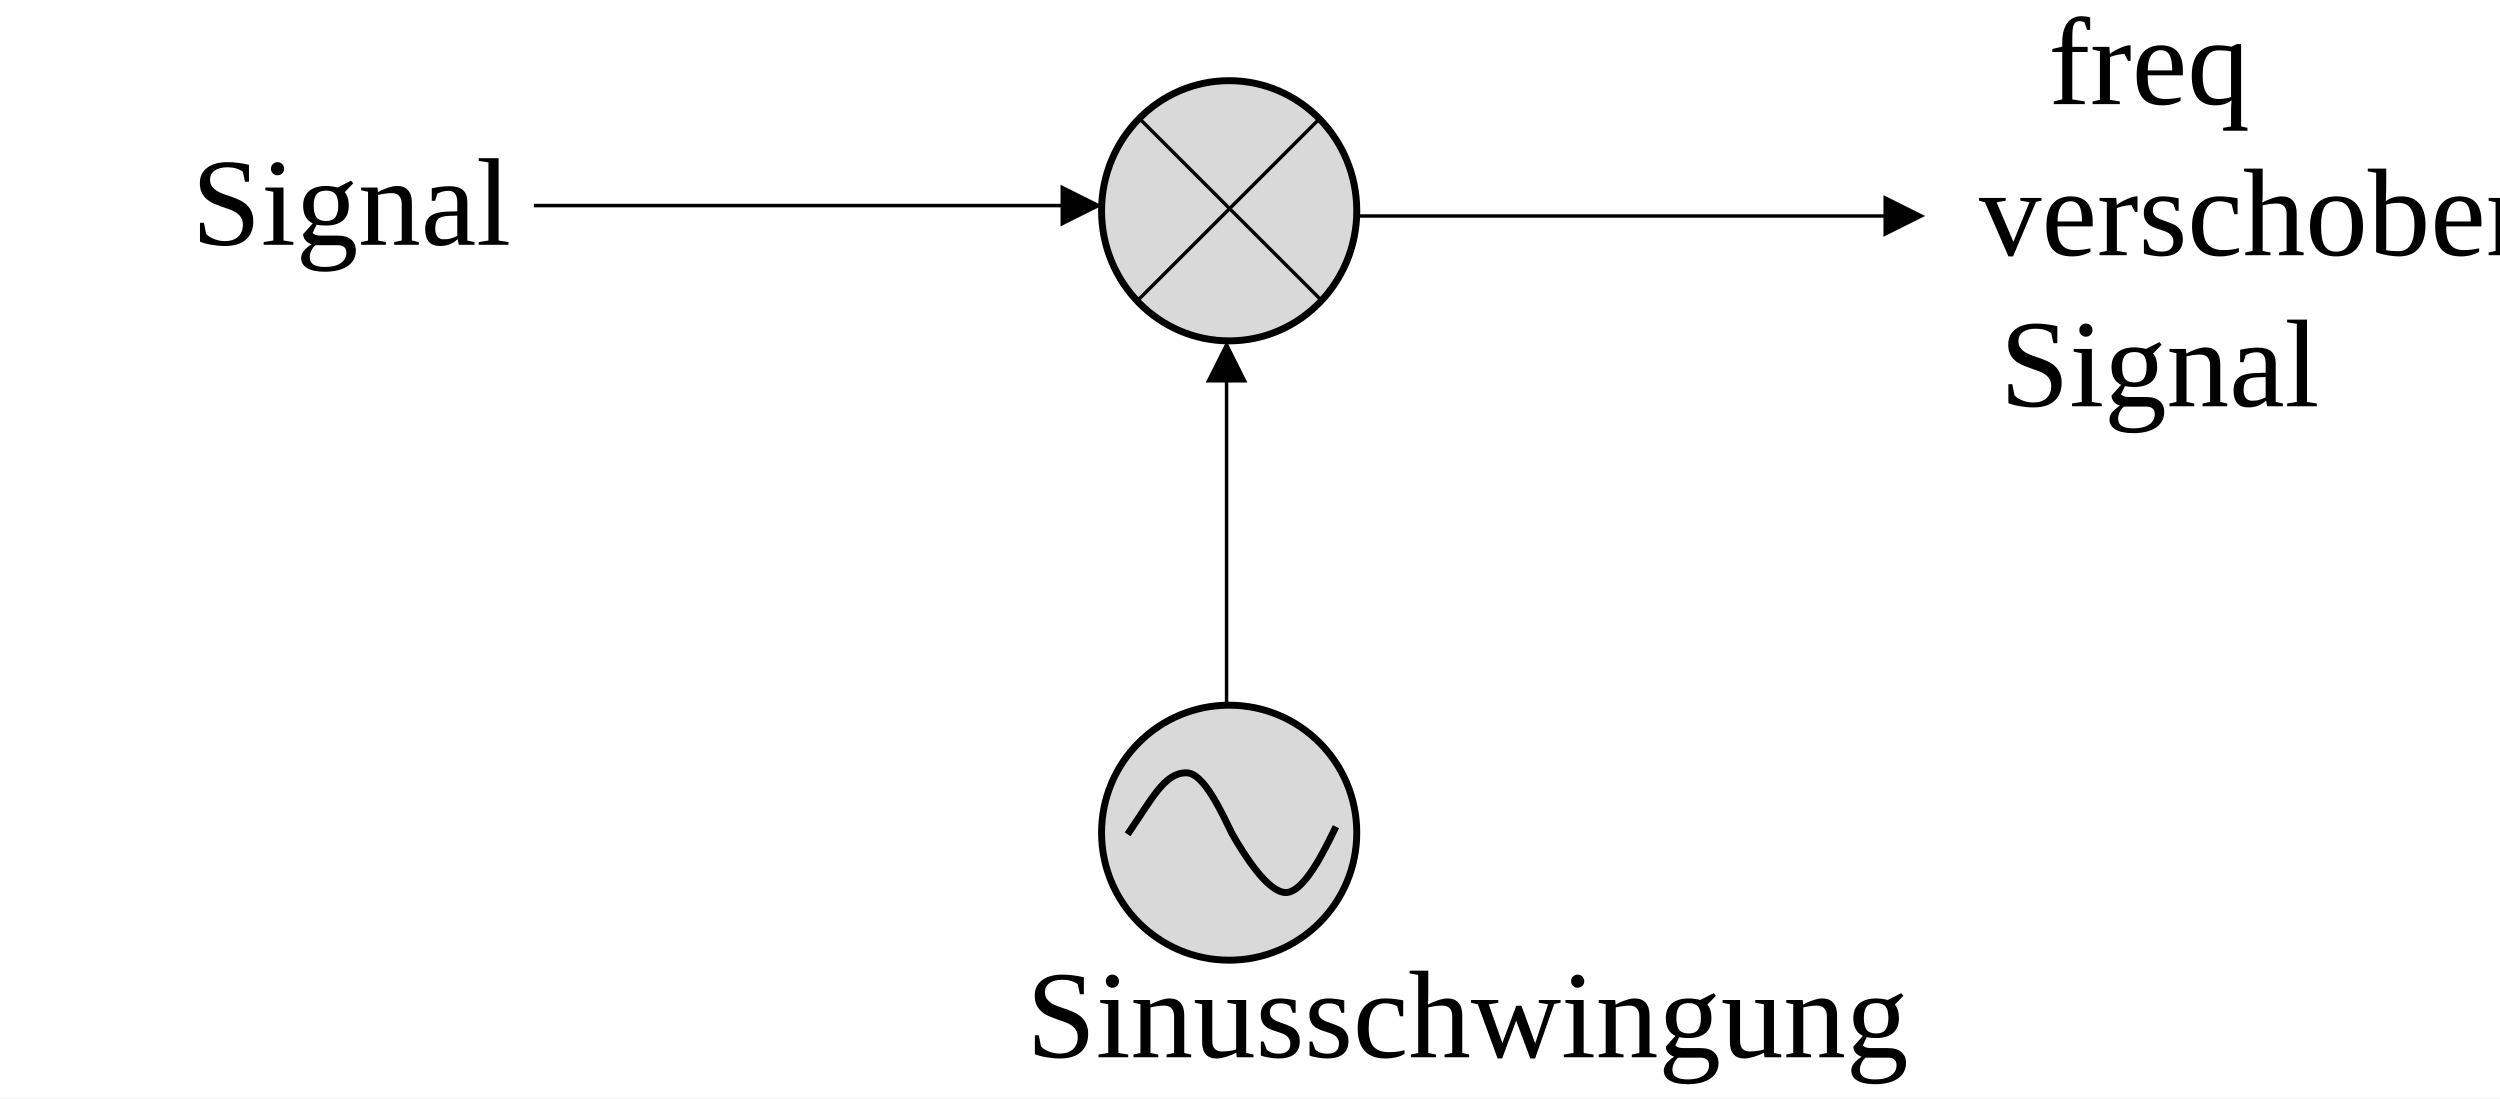
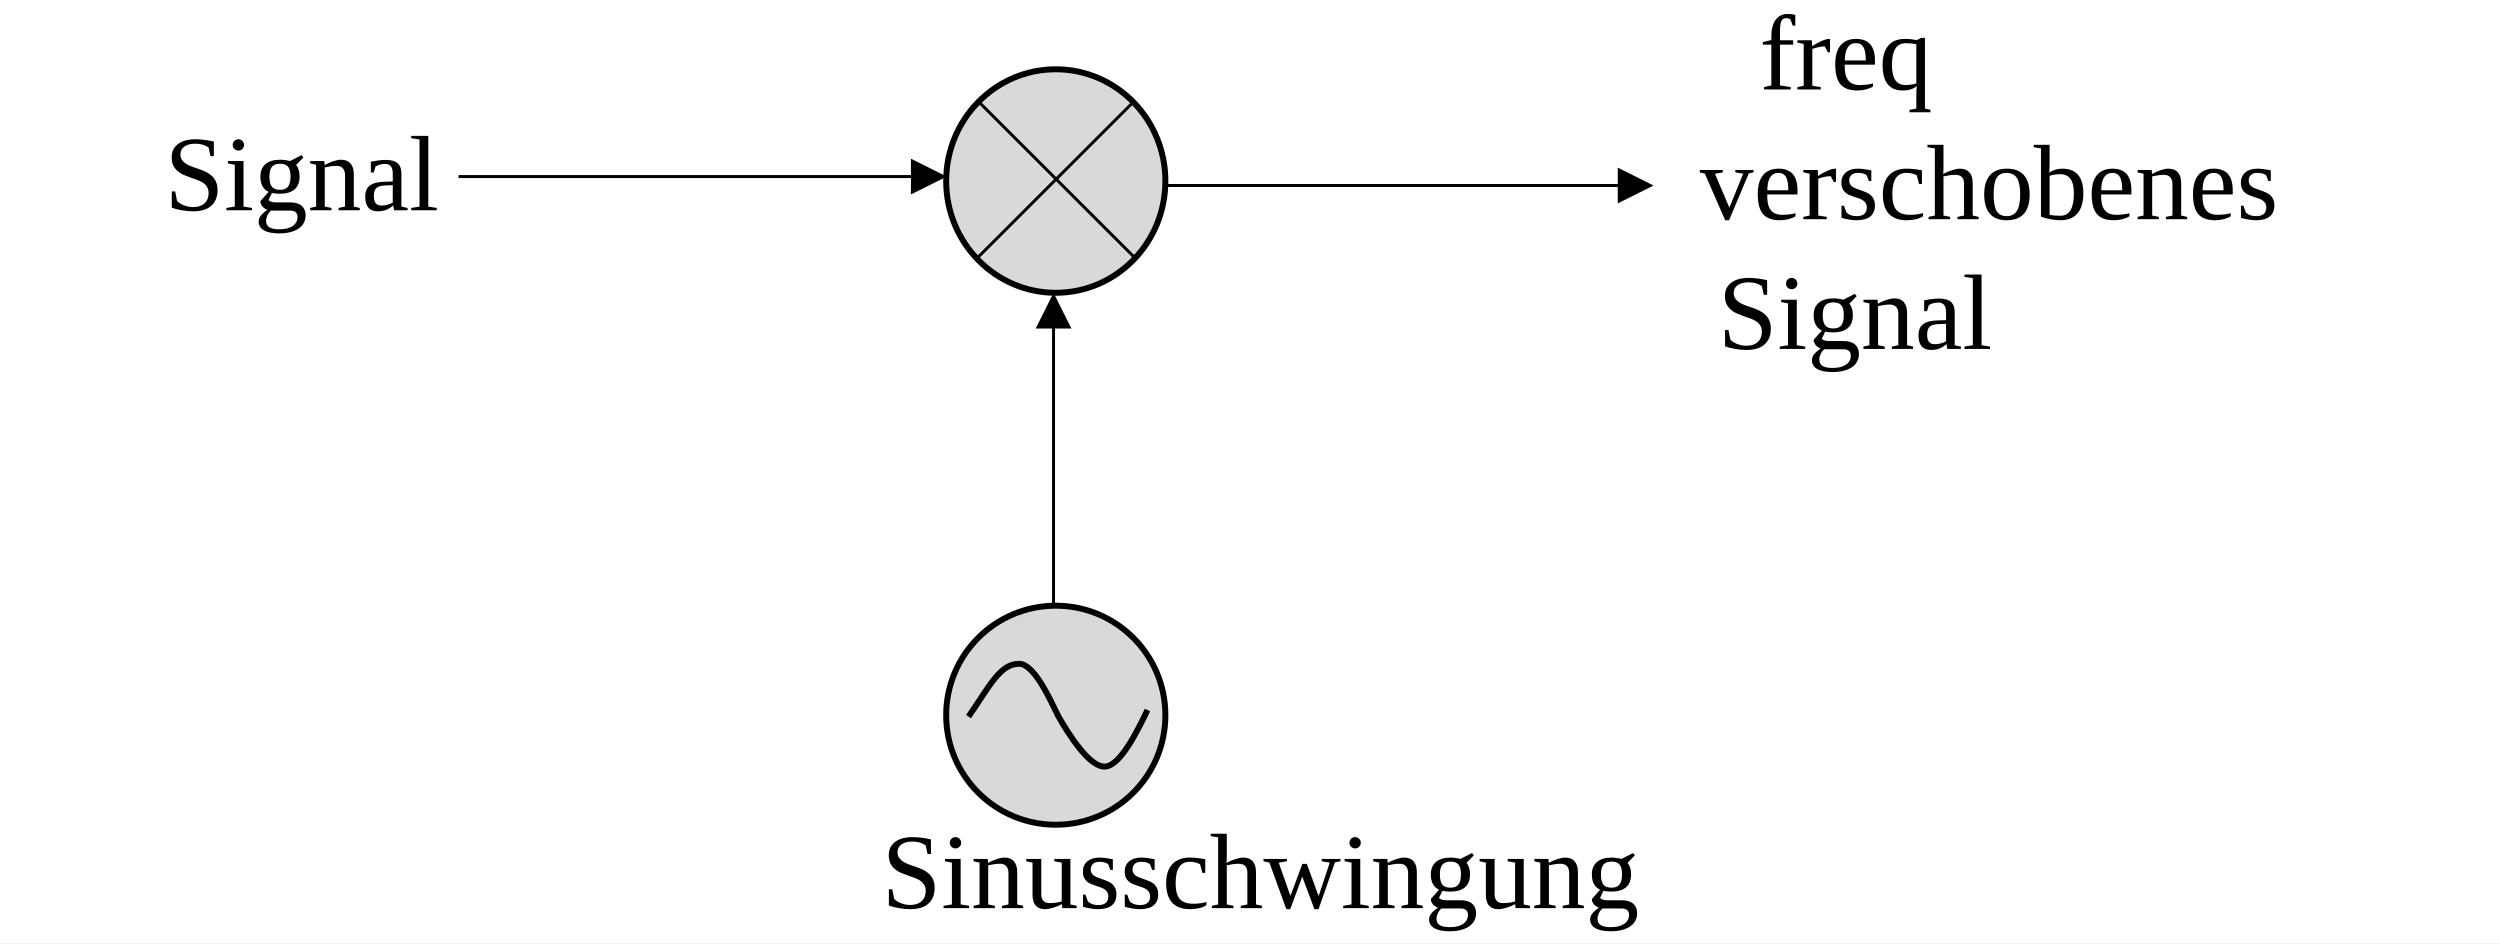
- <svg xmlns="http://www.w3.org/2000/svg" width="386.521" height="169.774" overflow="hidden" version="1.1" id="svg37">
+ <svg xmlns="http://www.w3.org/2000/svg" width="450" height="169.774" overflow="hidden" version="1.1" id="svg37">
  <defs id="defs5">
    <clipPath id="clip0">
      <rect x="0" y="0" width="480" height="211" id="rect2" />
    </clipPath>
  </defs>
  <g id="g894" transform="scale(1.184474)">
-     <rect x="0" y="0" width="326.323" height="143.333" fill="#ffffff" id="rect7" style="stroke-width:0.68" />
+     <rect x="0" y="0" width="380" height="143.333" fill="#ffffff" id="rect7" style="stroke-width:0.68" />
    <path d="m 69.684,26.606 69.654,6.6e-5 v 0.453 l -69.654,-6.8e-5 z m 68.747,-2.491 5.438,2.717 -5.439,2.717 z" id="path9" style="stroke-width:0.68" />
    <path d="m 143.786,27.512 c 0,-9.379 7.457,-16.983 16.656,-16.983 9.199,0 16.656,7.603 16.656,16.983 0,9.379 -7.457,16.983 -16.656,16.983 -9.199,0 -16.656,-7.603 -16.656,-16.983 z" stroke="#000000" stroke-width="0.906" stroke-miterlimit="8" fill="#d9d9d9" fill-rule="evenodd" id="path11" />
    <path d="M 148.545,39.17 172.45,15.284" stroke="#000000" stroke-width="0.453" stroke-miterlimit="8" fill="none" fill-rule="evenodd" id="path13" />
    <path d="m 148.545,15.284 23.905,23.886" stroke="#000000" stroke-width="0.453" stroke-miterlimit="8" fill="none" fill-rule="evenodd" id="path15" />
    <path d="m 177.098,27.965 69.654,6.6e-5 v 0.453 l -69.654,-6.8e-5 z m 68.747,-2.491 5.438,2.717 -5.439,2.717 z" id="path17" style="stroke-width:0.68" />
    <path d="m 160.329,91.818 7e-5,-42.795 h -0.453 l -6e-5,42.795 z m 2.493,-41.889 -2.719,-5.434 -2.719,5.434 z" id="path19" style="stroke-width:0.68" />
    <path d="m 143.786,108.689 c 0,-9.192 7.457,-16.643 16.656,-16.643 9.199,0 16.656,7.451 16.656,16.643 0,9.192 -7.457,16.643 -16.656,16.643 -9.199,0 -16.656,-7.451 -16.656,-16.643 z" stroke="#000000" stroke-width="0.906" stroke-miterlimit="8" fill="#d9d9d9" fill-rule="evenodd" id="path21" />
    <text font-family="'Times New Roman', 'Times New Roman_MSFontService', sans-serif" font-weight="400" font-size="16.31px" transform="scale(1.000395,0.9996054)" id="text29" x="24.986" y="31.965" style="stroke-width:0.68">Signal<tspan x="267.28" y="13.602" id="tspan23" style="stroke-width:0.68">freq</tspan>
-       <tspan x="258.219" y="33.325" id="tspan25" style="stroke-width:0.68">verschoben</tspan>
+       <tspan x="258.219" y="33.325" id="tspan25" style="stroke-width:0.68">verschobenes</tspan>
      <tspan x="260.937" y="53.049" id="tspan27" style="stroke-width:0.68">Signal</tspan>
    </text>
    <path d="m 147.185,108.901 c 3.161,-4.568 4.782,-8.049 7.679,-8.024 2.274,-0.012 4.648,5.278 5.962,7.953 1.658,2.927 4.743,7.724 7.051,7.67 2.308,-0.054 4.879,-5.207 6.502,-8.596" stroke="#000000" stroke-width="0.906" stroke-miterlimit="8" fill="none" fill-rule="evenodd" id="path31" />
    <text font-family="'Times New Roman', 'Times New Roman_MSFontService', sans-serif" font-weight="400" font-size="16.31px" transform="scale(1.000395,0.9996054)" id="text33" x="133.919" y="138.062" style="stroke-width:0.68">Sinusschwingung</text>
  </g>
</svg>
